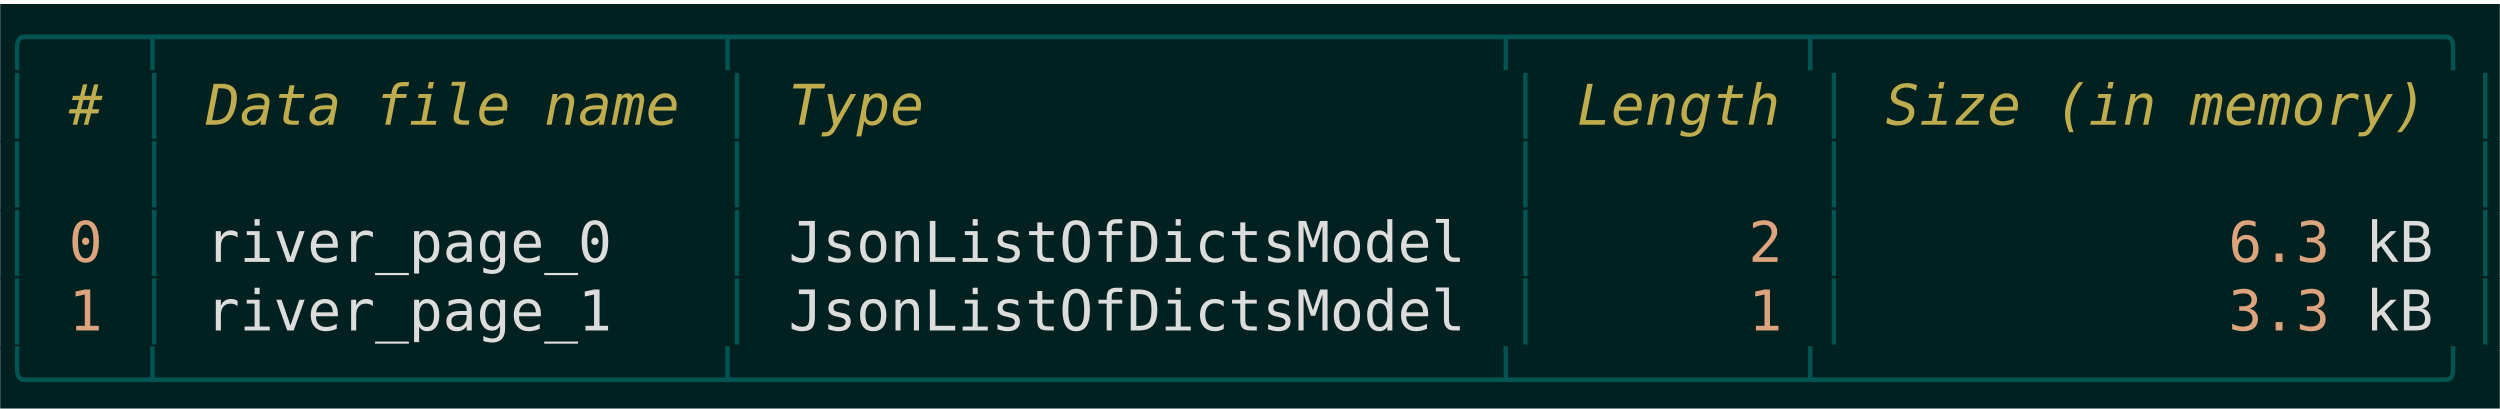
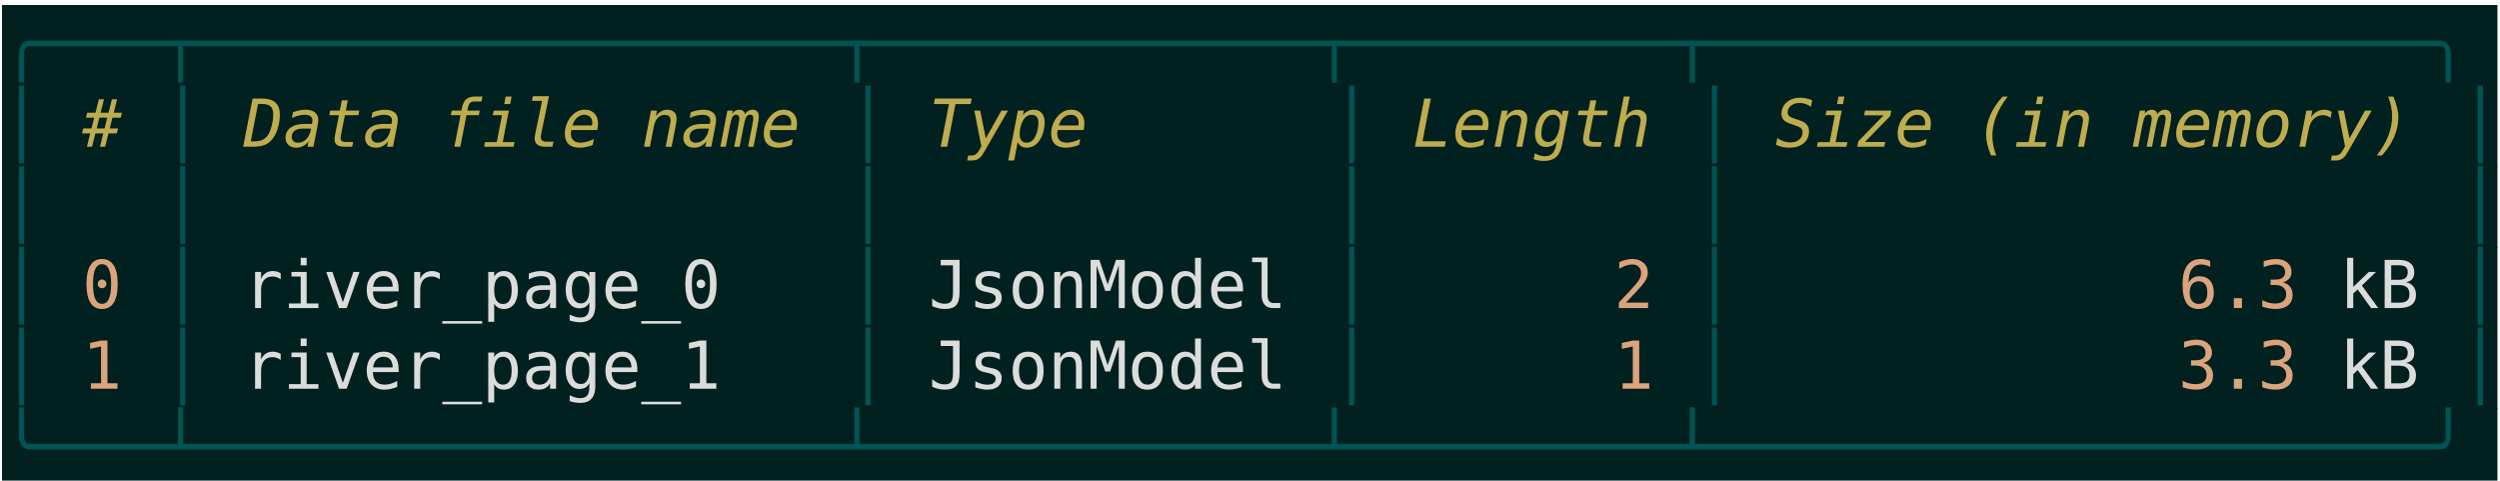
- <svg xmlns="http://www.w3.org/2000/svg" width="667" height="109" class="rich-terminal" viewBox="9 41 889.6 145.4">
+ <svg xmlns="http://www.w3.org/2000/svg" width="567" height="109" class="rich-terminal" viewBox="9 41 755.4 145.4">
  <style>




-     .terminal-1959135718-matrix {
+     .terminal-3497579363-matrix {
        font-family: Fira Code, monospace;
        font-size: 20px;
        line-height: 24.4px;
        font-variant-east-asian: full-width;
    }

-     .terminal-1959135718-title {
+     .terminal-3497579363-title {
        font-size: 18px;
        font-weight: bold;
        font-family: arial;
    }

-     .terminal-1959135718-r1 { fill: #005453 }
- .terminal-1959135718-r2 { fill: #dcdcdc }
- .terminal-1959135718-r3 { fill: #bfac4e;font-style: italic; }
- .terminal-1959135718-r4 { fill: #dca37c }
+     .terminal-3497579363-r1 { fill: #005453 }
+ .terminal-3497579363-r2 { fill: #dcdcdc }
+ .terminal-3497579363-r3 { fill: #bfac4e;font-style: italic; }
+ .terminal-3497579363-r4 { fill: #dca37c }
    </style>
  <defs>
-     <clipPath id="terminal-1959135718-clip-terminal">
-       <rect x="0" y="0" width="889.6" height="145.4" />
-     </clipPath>
-     <clipPath id="terminal-1959135718-line-0">
-       <rect x="0" y="1.5" width="890.6" height="24.65" />
-     </clipPath>
-     <clipPath id="terminal-1959135718-line-1">
-       <rect x="0" y="25.9" width="890.6" height="24.65" />
-     </clipPath>
-     <clipPath id="terminal-1959135718-line-2">
-       <rect x="0" y="50.3" width="890.6" height="24.65" />
-     </clipPath>
-     <clipPath id="terminal-1959135718-line-3">
-       <rect x="0" y="74.7" width="890.6" height="24.65" />
-     </clipPath>
-     <clipPath id="terminal-1959135718-line-4">
-       <rect x="0" y="99.1" width="890.6" height="24.65" />
+     <clipPath id="terminal-3497579363-clip-terminal">
+       <rect x="0" y="0" width="755.4" height="145.4" />
+     </clipPath>
+     <clipPath id="terminal-3497579363-line-0">
+       <rect x="0" y="1.5" width="756.4" height="24.65" />
+     </clipPath>
+     <clipPath id="terminal-3497579363-line-1">
+       <rect x="0" y="25.9" width="756.4" height="24.65" />
+     </clipPath>
+     <clipPath id="terminal-3497579363-line-2">
+       <rect x="0" y="50.3" width="756.4" height="24.65" />
+     </clipPath>
+     <clipPath id="terminal-3497579363-line-3">
+       <rect x="0" y="74.7" width="756.4" height="24.65" />
+     </clipPath>
+     <clipPath id="terminal-3497579363-line-4">
+       <rect x="0" y="99.1" width="756.4" height="24.65" />
    </clipPath>
  </defs>
-   <g transform="translate(9, 41)" clip-path="url(#terminal-1959135718-clip-terminal)">
-     <rect fill="#00211f" x="0" y="1.5" width="890.6" height="24.65" shape-rendering="crispEdges" />
+   <g transform="translate(9, 41)" clip-path="url(#terminal-3497579363-clip-terminal)">
+     <rect fill="#00211f" x="0" y="1.5" width="756.4" height="24.65" shape-rendering="crispEdges" />
    <rect fill="#00211f" x="0" y="25.9" width="12.2" height="24.65" shape-rendering="crispEdges" />
    <rect fill="#00211f" x="12.2" y="25.9" width="12.2" height="24.65" shape-rendering="crispEdges" />
    <rect fill="#00211f" x="24.4" y="25.9" width="12.2" height="24.65" shape-rendering="crispEdges" />
    <rect fill="#00211f" x="36.6" y="25.9" width="12.2" height="24.65" shape-rendering="crispEdges" />
    <rect fill="#00211f" x="48.8" y="25.9" width="12.2" height="24.65" shape-rendering="crispEdges" />
    <rect fill="#00211f" x="61" y="25.9" width="12.2" height="24.65" shape-rendering="crispEdges" />
    <rect fill="#00211f" x="73.2" y="25.9" width="170.8" height="24.65" shape-rendering="crispEdges" />
    <rect fill="#00211f" x="244" y="25.9" width="12.2" height="24.65" shape-rendering="crispEdges" />
    <rect fill="#00211f" x="256.2" y="25.9" width="12.2" height="24.65" shape-rendering="crispEdges" />
    <rect fill="#00211f" x="268.4" y="25.9" width="12.2" height="24.65" shape-rendering="crispEdges" />
-     <rect fill="#00211f" x="280.6" y="25.9" width="244" height="24.65" shape-rendering="crispEdges" />
+     <rect fill="#00211f" x="280.6" y="25.9" width="109.8" height="24.65" shape-rendering="crispEdges" />
+     <rect fill="#00211f" x="390.4" y="25.9" width="12.2" height="24.65" shape-rendering="crispEdges" />
+     <rect fill="#00211f" x="402.6" y="25.9" width="12.2" height="24.65" shape-rendering="crispEdges" />
+     <rect fill="#00211f" x="414.8" y="25.9" width="12.2" height="24.65" shape-rendering="crispEdges" />
+     <rect fill="#00211f" x="427" y="25.9" width="73.2" height="24.65" shape-rendering="crispEdges" />
+     <rect fill="#00211f" x="500.2" y="25.9" width="12.2" height="24.65" shape-rendering="crispEdges" />
+     <rect fill="#00211f" x="512.4" y="25.9" width="12.2" height="24.65" shape-rendering="crispEdges" />
    <rect fill="#00211f" x="524.6" y="25.9" width="12.2" height="24.65" shape-rendering="crispEdges" />
-     <rect fill="#00211f" x="536.8" y="25.9" width="12.2" height="24.65" shape-rendering="crispEdges" />
-     <rect fill="#00211f" x="549" y="25.9" width="12.2" height="24.65" shape-rendering="crispEdges" />
-     <rect fill="#00211f" x="561.2" y="25.9" width="73.2" height="24.65" shape-rendering="crispEdges" />
-     <rect fill="#00211f" x="634.4" y="25.9" width="12.2" height="24.65" shape-rendering="crispEdges" />
-     <rect fill="#00211f" x="646.6" y="25.9" width="12.2" height="24.65" shape-rendering="crispEdges" />
-     <rect fill="#00211f" x="658.8" y="25.9" width="12.2" height="24.65" shape-rendering="crispEdges" />
-     <rect fill="#00211f" x="671" y="25.9" width="195.2" height="24.65" shape-rendering="crispEdges" />
-     <rect fill="#00211f" x="866.2" y="25.9" width="12.2" height="24.65" shape-rendering="crispEdges" />
-     <rect fill="#00211f" x="878.4" y="25.9" width="12.2" height="24.65" shape-rendering="crispEdges" />
+     <rect fill="#00211f" x="536.8" y="25.9" width="195.2" height="24.65" shape-rendering="crispEdges" />
+     <rect fill="#00211f" x="732" y="25.9" width="12.2" height="24.65" shape-rendering="crispEdges" />
+     <rect fill="#00211f" x="744.2" y="25.9" width="12.2" height="24.65" shape-rendering="crispEdges" />
    <rect fill="#00211f" x="0" y="50.3" width="12.2" height="24.65" shape-rendering="crispEdges" />
    <rect fill="#00211f" x="12.2" y="50.3" width="12.2" height="24.65" shape-rendering="crispEdges" />
    <rect fill="#00211f" x="24.4" y="50.3" width="12.2" height="24.65" shape-rendering="crispEdges" />
    <rect fill="#00211f" x="36.6" y="50.3" width="12.2" height="24.65" shape-rendering="crispEdges" />
    <rect fill="#00211f" x="48.8" y="50.3" width="12.2" height="24.65" shape-rendering="crispEdges" />
    <rect fill="#00211f" x="61" y="50.3" width="12.2" height="24.65" shape-rendering="crispEdges" />
    <rect fill="#00211f" x="73.2" y="50.3" width="170.8" height="24.65" shape-rendering="crispEdges" />
    <rect fill="#00211f" x="244" y="50.3" width="12.2" height="24.65" shape-rendering="crispEdges" />
    <rect fill="#00211f" x="256.2" y="50.3" width="12.2" height="24.65" shape-rendering="crispEdges" />
    <rect fill="#00211f" x="268.4" y="50.3" width="12.2" height="24.65" shape-rendering="crispEdges" />
-     <rect fill="#00211f" x="280.6" y="50.3" width="244" height="24.65" shape-rendering="crispEdges" />
+     <rect fill="#00211f" x="280.6" y="50.3" width="109.8" height="24.65" shape-rendering="crispEdges" />
+     <rect fill="#00211f" x="390.4" y="50.3" width="12.2" height="24.65" shape-rendering="crispEdges" />
+     <rect fill="#00211f" x="402.6" y="50.3" width="12.2" height="24.65" shape-rendering="crispEdges" />
+     <rect fill="#00211f" x="414.8" y="50.3" width="12.2" height="24.65" shape-rendering="crispEdges" />
+     <rect fill="#00211f" x="427" y="50.3" width="73.2" height="24.65" shape-rendering="crispEdges" />
+     <rect fill="#00211f" x="500.2" y="50.3" width="12.2" height="24.65" shape-rendering="crispEdges" />
+     <rect fill="#00211f" x="512.4" y="50.3" width="12.2" height="24.65" shape-rendering="crispEdges" />
    <rect fill="#00211f" x="524.6" y="50.3" width="12.2" height="24.65" shape-rendering="crispEdges" />
-     <rect fill="#00211f" x="536.8" y="50.3" width="12.2" height="24.65" shape-rendering="crispEdges" />
-     <rect fill="#00211f" x="549" y="50.3" width="12.2" height="24.65" shape-rendering="crispEdges" />
-     <rect fill="#00211f" x="561.2" y="50.3" width="73.2" height="24.65" shape-rendering="crispEdges" />
-     <rect fill="#00211f" x="634.4" y="50.3" width="12.2" height="24.65" shape-rendering="crispEdges" />
-     <rect fill="#00211f" x="646.6" y="50.3" width="12.2" height="24.65" shape-rendering="crispEdges" />
-     <rect fill="#00211f" x="658.8" y="50.3" width="12.2" height="24.65" shape-rendering="crispEdges" />
-     <rect fill="#00211f" x="671" y="50.3" width="195.2" height="24.65" shape-rendering="crispEdges" />
-     <rect fill="#00211f" x="866.2" y="50.3" width="12.2" height="24.65" shape-rendering="crispEdges" />
-     <rect fill="#00211f" x="878.4" y="50.3" width="12.2" height="24.65" shape-rendering="crispEdges" />
+     <rect fill="#00211f" x="536.8" y="50.3" width="195.2" height="24.65" shape-rendering="crispEdges" />
+     <rect fill="#00211f" x="732" y="50.3" width="12.2" height="24.65" shape-rendering="crispEdges" />
+     <rect fill="#00211f" x="744.2" y="50.3" width="12.2" height="24.65" shape-rendering="crispEdges" />
    <rect fill="#00211f" x="0" y="74.7" width="12.2" height="24.65" shape-rendering="crispEdges" />
    <rect fill="#00211f" x="12.2" y="74.7" width="12.2" height="24.65" shape-rendering="crispEdges" />
    <rect fill="#00211f" x="24.4" y="74.7" width="12.2" height="24.65" shape-rendering="crispEdges" />
    <rect fill="#00211f" x="36.6" y="74.7" width="12.2" height="24.65" shape-rendering="crispEdges" />
    <rect fill="#00211f" x="48.8" y="74.7" width="12.2" height="24.65" shape-rendering="crispEdges" />
    <rect fill="#00211f" x="61" y="74.7" width="12.2" height="24.65" shape-rendering="crispEdges" />
    <rect fill="#00211f" x="73.2" y="74.7" width="146.4" height="24.65" shape-rendering="crispEdges" />
    <rect fill="#00211f" x="219.6" y="74.7" width="24.4" height="24.65" shape-rendering="crispEdges" />
    <rect fill="#00211f" x="244" y="74.7" width="12.2" height="24.65" shape-rendering="crispEdges" />
    <rect fill="#00211f" x="256.2" y="74.7" width="12.2" height="24.65" shape-rendering="crispEdges" />
    <rect fill="#00211f" x="268.4" y="74.7" width="12.2" height="24.65" shape-rendering="crispEdges" />
-     <rect fill="#00211f" x="280.6" y="74.7" width="244" height="24.65" shape-rendering="crispEdges" />
+     <rect fill="#00211f" x="280.6" y="74.7" width="109.8" height="24.65" shape-rendering="crispEdges" />
+     <rect fill="#00211f" x="390.4" y="74.7" width="12.2" height="24.65" shape-rendering="crispEdges" />
+     <rect fill="#00211f" x="402.6" y="74.7" width="12.2" height="24.65" shape-rendering="crispEdges" />
+     <rect fill="#00211f" x="414.8" y="74.7" width="12.2" height="24.65" shape-rendering="crispEdges" />
+     <rect fill="#00211f" x="427" y="74.7" width="61" height="24.65" shape-rendering="crispEdges" />
+     <rect fill="#00211f" x="488" y="74.7" width="12.2" height="24.65" shape-rendering="crispEdges" />
+     <rect fill="#00211f" x="500.2" y="74.7" width="12.2" height="24.65" shape-rendering="crispEdges" />
+     <rect fill="#00211f" x="512.4" y="74.7" width="12.2" height="24.65" shape-rendering="crispEdges" />
    <rect fill="#00211f" x="524.6" y="74.7" width="12.2" height="24.65" shape-rendering="crispEdges" />
-     <rect fill="#00211f" x="536.8" y="74.7" width="12.2" height="24.65" shape-rendering="crispEdges" />
-     <rect fill="#00211f" x="549" y="74.7" width="12.2" height="24.65" shape-rendering="crispEdges" />
-     <rect fill="#00211f" x="561.2" y="74.7" width="61" height="24.65" shape-rendering="crispEdges" />
-     <rect fill="#00211f" x="622.2" y="74.7" width="12.2" height="24.65" shape-rendering="crispEdges" />
-     <rect fill="#00211f" x="634.4" y="74.7" width="12.2" height="24.65" shape-rendering="crispEdges" />
-     <rect fill="#00211f" x="646.6" y="74.7" width="12.2" height="24.65" shape-rendering="crispEdges" />
-     <rect fill="#00211f" x="658.8" y="74.7" width="12.2" height="24.65" shape-rendering="crispEdges" />
-     <rect fill="#00211f" x="671" y="74.7" width="122" height="24.65" shape-rendering="crispEdges" />
-     <rect fill="#00211f" x="793" y="74.7" width="36.6" height="24.65" shape-rendering="crispEdges" />
-     <rect fill="#00211f" x="829.6" y="74.7" width="12.2" height="24.65" shape-rendering="crispEdges" />
-     <rect fill="#00211f" x="841.8" y="74.7" width="24.4" height="24.65" shape-rendering="crispEdges" />
-     <rect fill="#00211f" x="866.2" y="74.7" width="12.2" height="24.65" shape-rendering="crispEdges" />
-     <rect fill="#00211f" x="878.4" y="74.7" width="12.2" height="24.65" shape-rendering="crispEdges" />
+     <rect fill="#00211f" x="536.8" y="74.7" width="122" height="24.65" shape-rendering="crispEdges" />
+     <rect fill="#00211f" x="658.8" y="74.7" width="36.6" height="24.65" shape-rendering="crispEdges" />
+     <rect fill="#00211f" x="695.4" y="74.7" width="12.2" height="24.65" shape-rendering="crispEdges" />
+     <rect fill="#00211f" x="707.6" y="74.7" width="24.4" height="24.65" shape-rendering="crispEdges" />
+     <rect fill="#00211f" x="732" y="74.7" width="12.2" height="24.65" shape-rendering="crispEdges" />
+     <rect fill="#00211f" x="744.2" y="74.7" width="12.2" height="24.65" shape-rendering="crispEdges" />
    <rect fill="#00211f" x="0" y="99.1" width="12.2" height="24.65" shape-rendering="crispEdges" />
    <rect fill="#00211f" x="12.2" y="99.1" width="12.2" height="24.65" shape-rendering="crispEdges" />
    <rect fill="#00211f" x="24.4" y="99.1" width="12.2" height="24.65" shape-rendering="crispEdges" />
    <rect fill="#00211f" x="36.6" y="99.1" width="12.2" height="24.65" shape-rendering="crispEdges" />
    <rect fill="#00211f" x="48.8" y="99.1" width="12.2" height="24.65" shape-rendering="crispEdges" />
    <rect fill="#00211f" x="61" y="99.1" width="12.2" height="24.65" shape-rendering="crispEdges" />
    <rect fill="#00211f" x="73.2" y="99.1" width="146.4" height="24.65" shape-rendering="crispEdges" />
    <rect fill="#00211f" x="219.6" y="99.1" width="24.4" height="24.65" shape-rendering="crispEdges" />
    <rect fill="#00211f" x="244" y="99.1" width="12.2" height="24.65" shape-rendering="crispEdges" />
    <rect fill="#00211f" x="256.2" y="99.1" width="12.2" height="24.65" shape-rendering="crispEdges" />
    <rect fill="#00211f" x="268.4" y="99.1" width="12.2" height="24.65" shape-rendering="crispEdges" />
-     <rect fill="#00211f" x="280.6" y="99.1" width="244" height="24.65" shape-rendering="crispEdges" />
+     <rect fill="#00211f" x="280.6" y="99.1" width="109.8" height="24.65" shape-rendering="crispEdges" />
+     <rect fill="#00211f" x="390.4" y="99.1" width="12.2" height="24.65" shape-rendering="crispEdges" />
+     <rect fill="#00211f" x="402.6" y="99.1" width="12.2" height="24.65" shape-rendering="crispEdges" />
+     <rect fill="#00211f" x="414.8" y="99.1" width="12.2" height="24.65" shape-rendering="crispEdges" />
+     <rect fill="#00211f" x="427" y="99.1" width="61" height="24.65" shape-rendering="crispEdges" />
+     <rect fill="#00211f" x="488" y="99.1" width="12.2" height="24.65" shape-rendering="crispEdges" />
+     <rect fill="#00211f" x="500.2" y="99.1" width="12.2" height="24.65" shape-rendering="crispEdges" />
+     <rect fill="#00211f" x="512.4" y="99.1" width="12.2" height="24.65" shape-rendering="crispEdges" />
    <rect fill="#00211f" x="524.6" y="99.1" width="12.2" height="24.65" shape-rendering="crispEdges" />
-     <rect fill="#00211f" x="536.8" y="99.1" width="12.2" height="24.65" shape-rendering="crispEdges" />
-     <rect fill="#00211f" x="549" y="99.1" width="12.2" height="24.65" shape-rendering="crispEdges" />
-     <rect fill="#00211f" x="561.2" y="99.1" width="61" height="24.65" shape-rendering="crispEdges" />
-     <rect fill="#00211f" x="622.2" y="99.1" width="12.2" height="24.65" shape-rendering="crispEdges" />
-     <rect fill="#00211f" x="634.4" y="99.1" width="12.2" height="24.65" shape-rendering="crispEdges" />
-     <rect fill="#00211f" x="646.6" y="99.1" width="12.2" height="24.65" shape-rendering="crispEdges" />
-     <rect fill="#00211f" x="658.8" y="99.1" width="12.2" height="24.65" shape-rendering="crispEdges" />
-     <rect fill="#00211f" x="671" y="99.1" width="122" height="24.65" shape-rendering="crispEdges" />
-     <rect fill="#00211f" x="793" y="99.1" width="36.6" height="24.65" shape-rendering="crispEdges" />
-     <rect fill="#00211f" x="829.6" y="99.1" width="12.2" height="24.65" shape-rendering="crispEdges" />
-     <rect fill="#00211f" x="841.8" y="99.1" width="24.4" height="24.65" shape-rendering="crispEdges" />
-     <rect fill="#00211f" x="866.2" y="99.1" width="12.2" height="24.65" shape-rendering="crispEdges" />
-     <rect fill="#00211f" x="878.4" y="99.1" width="12.2" height="24.65" shape-rendering="crispEdges" />
-     <rect fill="#00211f" x="0" y="123.5" width="890.6" height="24.65" shape-rendering="crispEdges" />
-     <g class="terminal-1959135718-matrix">
-       <text class="terminal-1959135718-r1" x="0" y="20" textLength="890.6" clip-path="url(#terminal-1959135718-line-0)">╭───┬────────────────┬──────────────────────┬────────┬──────────────────╮</text>
-       <text class="terminal-1959135718-r2" x="890.6" y="20" textLength="12.2" clip-path="url(#terminal-1959135718-line-0)">
- </text>
-       <text class="terminal-1959135718-r1" x="0" y="44.4" textLength="12.2" clip-path="url(#terminal-1959135718-line-1)">│</text>
-       <text class="terminal-1959135718-r3" x="24.4" y="44.4" textLength="12.2" clip-path="url(#terminal-1959135718-line-1)">#</text>
-       <text class="terminal-1959135718-r1" x="48.8" y="44.4" textLength="12.2" clip-path="url(#terminal-1959135718-line-1)">│</text>
-       <text class="terminal-1959135718-r3" x="73.2" y="44.4" textLength="170.8" clip-path="url(#terminal-1959135718-line-1)">Data file name</text>
-       <text class="terminal-1959135718-r1" x="256.2" y="44.4" textLength="12.2" clip-path="url(#terminal-1959135718-line-1)">│</text>
-       <text class="terminal-1959135718-r3" x="280.6" y="44.4" textLength="244" clip-path="url(#terminal-1959135718-line-1)">        Type        </text>
-       <text class="terminal-1959135718-r1" x="536.8" y="44.4" textLength="12.2" clip-path="url(#terminal-1959135718-line-1)">│</text>
-       <text class="terminal-1959135718-r3" x="561.2" y="44.4" textLength="73.2" clip-path="url(#terminal-1959135718-line-1)">Length</text>
-       <text class="terminal-1959135718-r1" x="646.6" y="44.4" textLength="12.2" clip-path="url(#terminal-1959135718-line-1)">│</text>
-       <text class="terminal-1959135718-r3" x="671" y="44.4" textLength="195.2" clip-path="url(#terminal-1959135718-line-1)">Size (in memory)</text>
-       <text class="terminal-1959135718-r1" x="878.4" y="44.4" textLength="12.2" clip-path="url(#terminal-1959135718-line-1)">│</text>
-       <text class="terminal-1959135718-r2" x="890.6" y="44.4" textLength="12.2" clip-path="url(#terminal-1959135718-line-1)">
- </text>
-       <text class="terminal-1959135718-r1" x="0" y="68.8" textLength="12.2" clip-path="url(#terminal-1959135718-line-2)">│</text>
-       <text class="terminal-1959135718-r1" x="48.8" y="68.8" textLength="12.2" clip-path="url(#terminal-1959135718-line-2)">│</text>
-       <text class="terminal-1959135718-r1" x="256.2" y="68.8" textLength="12.2" clip-path="url(#terminal-1959135718-line-2)">│</text>
-       <text class="terminal-1959135718-r1" x="536.8" y="68.8" textLength="12.2" clip-path="url(#terminal-1959135718-line-2)">│</text>
-       <text class="terminal-1959135718-r1" x="646.6" y="68.8" textLength="12.2" clip-path="url(#terminal-1959135718-line-2)">│</text>
-       <text class="terminal-1959135718-r1" x="878.4" y="68.8" textLength="12.2" clip-path="url(#terminal-1959135718-line-2)">│</text>
-       <text class="terminal-1959135718-r2" x="890.6" y="68.8" textLength="12.2" clip-path="url(#terminal-1959135718-line-2)">
- </text>
-       <text class="terminal-1959135718-r1" x="0" y="93.2" textLength="12.2" clip-path="url(#terminal-1959135718-line-3)">│</text>
-       <text class="terminal-1959135718-r4" x="24.4" y="93.2" textLength="12.2" clip-path="url(#terminal-1959135718-line-3)">0</text>
-       <text class="terminal-1959135718-r1" x="48.8" y="93.2" textLength="12.2" clip-path="url(#terminal-1959135718-line-3)">│</text>
-       <text class="terminal-1959135718-r2" x="73.2" y="93.2" textLength="146.4" clip-path="url(#terminal-1959135718-line-3)">river_page_0</text>
-       <text class="terminal-1959135718-r1" x="256.2" y="93.2" textLength="12.2" clip-path="url(#terminal-1959135718-line-3)">│</text>
-       <text class="terminal-1959135718-r2" x="280.6" y="93.2" textLength="244" clip-path="url(#terminal-1959135718-line-3)">JsonListOfDictsModel</text>
-       <text class="terminal-1959135718-r1" x="536.8" y="93.2" textLength="12.2" clip-path="url(#terminal-1959135718-line-3)">│</text>
-       <text class="terminal-1959135718-r4" x="622.2" y="93.2" textLength="12.2" clip-path="url(#terminal-1959135718-line-3)">2</text>
-       <text class="terminal-1959135718-r1" x="646.6" y="93.2" textLength="12.2" clip-path="url(#terminal-1959135718-line-3)">│</text>
-       <text class="terminal-1959135718-r4" x="793" y="93.2" textLength="36.6" clip-path="url(#terminal-1959135718-line-3)">6.3</text>
-       <text class="terminal-1959135718-r2" x="841.8" y="93.2" textLength="24.4" clip-path="url(#terminal-1959135718-line-3)">kB</text>
-       <text class="terminal-1959135718-r1" x="878.4" y="93.2" textLength="12.2" clip-path="url(#terminal-1959135718-line-3)">│</text>
-       <text class="terminal-1959135718-r2" x="890.6" y="93.2" textLength="12.2" clip-path="url(#terminal-1959135718-line-3)">
- </text>
-       <text class="terminal-1959135718-r1" x="0" y="117.6" textLength="12.2" clip-path="url(#terminal-1959135718-line-4)">│</text>
-       <text class="terminal-1959135718-r4" x="24.4" y="117.6" textLength="12.2" clip-path="url(#terminal-1959135718-line-4)">1</text>
-       <text class="terminal-1959135718-r1" x="48.8" y="117.6" textLength="12.2" clip-path="url(#terminal-1959135718-line-4)">│</text>
-       <text class="terminal-1959135718-r2" x="73.2" y="117.6" textLength="146.4" clip-path="url(#terminal-1959135718-line-4)">river_page_1</text>
-       <text class="terminal-1959135718-r1" x="256.2" y="117.6" textLength="12.2" clip-path="url(#terminal-1959135718-line-4)">│</text>
-       <text class="terminal-1959135718-r2" x="280.6" y="117.6" textLength="244" clip-path="url(#terminal-1959135718-line-4)">JsonListOfDictsModel</text>
-       <text class="terminal-1959135718-r1" x="536.8" y="117.6" textLength="12.2" clip-path="url(#terminal-1959135718-line-4)">│</text>
-       <text class="terminal-1959135718-r4" x="622.2" y="117.6" textLength="12.2" clip-path="url(#terminal-1959135718-line-4)">1</text>
-       <text class="terminal-1959135718-r1" x="646.6" y="117.6" textLength="12.2" clip-path="url(#terminal-1959135718-line-4)">│</text>
-       <text class="terminal-1959135718-r4" x="793" y="117.6" textLength="36.6" clip-path="url(#terminal-1959135718-line-4)">3.3</text>
-       <text class="terminal-1959135718-r2" x="841.8" y="117.6" textLength="24.4" clip-path="url(#terminal-1959135718-line-4)">kB</text>
-       <text class="terminal-1959135718-r1" x="878.4" y="117.6" textLength="12.2" clip-path="url(#terminal-1959135718-line-4)">│</text>
-       <text class="terminal-1959135718-r2" x="890.6" y="117.6" textLength="12.2" clip-path="url(#terminal-1959135718-line-4)">
- </text>
-       <text class="terminal-1959135718-r1" x="0" y="142" textLength="890.6" clip-path="url(#terminal-1959135718-line-5)">╰───┴────────────────┴──────────────────────┴────────┴──────────────────╯</text>
-       <text class="terminal-1959135718-r2" x="890.6" y="142" textLength="12.2" clip-path="url(#terminal-1959135718-line-5)">
+     <rect fill="#00211f" x="536.8" y="99.1" width="122" height="24.65" shape-rendering="crispEdges" />
+     <rect fill="#00211f" x="658.8" y="99.1" width="36.6" height="24.65" shape-rendering="crispEdges" />
+     <rect fill="#00211f" x="695.4" y="99.1" width="12.2" height="24.65" shape-rendering="crispEdges" />
+     <rect fill="#00211f" x="707.6" y="99.1" width="24.4" height="24.65" shape-rendering="crispEdges" />
+     <rect fill="#00211f" x="732" y="99.1" width="12.2" height="24.65" shape-rendering="crispEdges" />
+     <rect fill="#00211f" x="744.2" y="99.1" width="12.2" height="24.65" shape-rendering="crispEdges" />
+     <rect fill="#00211f" x="0" y="123.5" width="756.4" height="24.65" shape-rendering="crispEdges" />
+     <g class="terminal-3497579363-matrix">
+       <text class="terminal-3497579363-r1" x="0" y="20" textLength="756.4" clip-path="url(#terminal-3497579363-line-0)">╭───┬────────────────┬───────────┬────────┬──────────────────╮</text>
+       <text class="terminal-3497579363-r2" x="756.4" y="20" textLength="12.2" clip-path="url(#terminal-3497579363-line-0)">
+ </text>
+       <text class="terminal-3497579363-r1" x="0" y="44.4" textLength="12.2" clip-path="url(#terminal-3497579363-line-1)">│</text>
+       <text class="terminal-3497579363-r3" x="24.4" y="44.4" textLength="12.2" clip-path="url(#terminal-3497579363-line-1)">#</text>
+       <text class="terminal-3497579363-r1" x="48.8" y="44.4" textLength="12.2" clip-path="url(#terminal-3497579363-line-1)">│</text>
+       <text class="terminal-3497579363-r3" x="73.2" y="44.4" textLength="170.8" clip-path="url(#terminal-3497579363-line-1)">Data file name</text>
+       <text class="terminal-3497579363-r1" x="256.2" y="44.4" textLength="12.2" clip-path="url(#terminal-3497579363-line-1)">│</text>
+       <text class="terminal-3497579363-r3" x="280.6" y="44.4" textLength="109.8" clip-path="url(#terminal-3497579363-line-1)">  Type   </text>
+       <text class="terminal-3497579363-r1" x="402.6" y="44.4" textLength="12.2" clip-path="url(#terminal-3497579363-line-1)">│</text>
+       <text class="terminal-3497579363-r3" x="427" y="44.4" textLength="73.2" clip-path="url(#terminal-3497579363-line-1)">Length</text>
+       <text class="terminal-3497579363-r1" x="512.4" y="44.4" textLength="12.2" clip-path="url(#terminal-3497579363-line-1)">│</text>
+       <text class="terminal-3497579363-r3" x="536.8" y="44.4" textLength="195.2" clip-path="url(#terminal-3497579363-line-1)">Size (in memory)</text>
+       <text class="terminal-3497579363-r1" x="744.2" y="44.4" textLength="12.2" clip-path="url(#terminal-3497579363-line-1)">│</text>
+       <text class="terminal-3497579363-r2" x="756.4" y="44.4" textLength="12.2" clip-path="url(#terminal-3497579363-line-1)">
+ </text>
+       <text class="terminal-3497579363-r1" x="0" y="68.8" textLength="12.2" clip-path="url(#terminal-3497579363-line-2)">│</text>
+       <text class="terminal-3497579363-r1" x="48.8" y="68.8" textLength="12.2" clip-path="url(#terminal-3497579363-line-2)">│</text>
+       <text class="terminal-3497579363-r1" x="256.2" y="68.8" textLength="12.2" clip-path="url(#terminal-3497579363-line-2)">│</text>
+       <text class="terminal-3497579363-r1" x="402.6" y="68.8" textLength="12.2" clip-path="url(#terminal-3497579363-line-2)">│</text>
+       <text class="terminal-3497579363-r1" x="512.4" y="68.8" textLength="12.2" clip-path="url(#terminal-3497579363-line-2)">│</text>
+       <text class="terminal-3497579363-r1" x="744.2" y="68.8" textLength="12.2" clip-path="url(#terminal-3497579363-line-2)">│</text>
+       <text class="terminal-3497579363-r2" x="756.4" y="68.8" textLength="12.2" clip-path="url(#terminal-3497579363-line-2)">
+ </text>
+       <text class="terminal-3497579363-r1" x="0" y="93.2" textLength="12.2" clip-path="url(#terminal-3497579363-line-3)">│</text>
+       <text class="terminal-3497579363-r4" x="24.4" y="93.2" textLength="12.2" clip-path="url(#terminal-3497579363-line-3)">0</text>
+       <text class="terminal-3497579363-r1" x="48.8" y="93.2" textLength="12.2" clip-path="url(#terminal-3497579363-line-3)">│</text>
+       <text class="terminal-3497579363-r2" x="73.2" y="93.2" textLength="146.4" clip-path="url(#terminal-3497579363-line-3)">river_page_0</text>
+       <text class="terminal-3497579363-r1" x="256.2" y="93.2" textLength="12.2" clip-path="url(#terminal-3497579363-line-3)">│</text>
+       <text class="terminal-3497579363-r2" x="280.6" y="93.2" textLength="109.8" clip-path="url(#terminal-3497579363-line-3)">JsonModel</text>
+       <text class="terminal-3497579363-r1" x="402.6" y="93.2" textLength="12.2" clip-path="url(#terminal-3497579363-line-3)">│</text>
+       <text class="terminal-3497579363-r4" x="488" y="93.2" textLength="12.2" clip-path="url(#terminal-3497579363-line-3)">2</text>
+       <text class="terminal-3497579363-r1" x="512.4" y="93.2" textLength="12.2" clip-path="url(#terminal-3497579363-line-3)">│</text>
+       <text class="terminal-3497579363-r4" x="658.8" y="93.2" textLength="36.6" clip-path="url(#terminal-3497579363-line-3)">6.3</text>
+       <text class="terminal-3497579363-r2" x="707.6" y="93.2" textLength="24.4" clip-path="url(#terminal-3497579363-line-3)">kB</text>
+       <text class="terminal-3497579363-r1" x="744.2" y="93.2" textLength="12.2" clip-path="url(#terminal-3497579363-line-3)">│</text>
+       <text class="terminal-3497579363-r2" x="756.4" y="93.2" textLength="12.2" clip-path="url(#terminal-3497579363-line-3)">
+ </text>
+       <text class="terminal-3497579363-r1" x="0" y="117.6" textLength="12.2" clip-path="url(#terminal-3497579363-line-4)">│</text>
+       <text class="terminal-3497579363-r4" x="24.4" y="117.6" textLength="12.2" clip-path="url(#terminal-3497579363-line-4)">1</text>
+       <text class="terminal-3497579363-r1" x="48.8" y="117.6" textLength="12.2" clip-path="url(#terminal-3497579363-line-4)">│</text>
+       <text class="terminal-3497579363-r2" x="73.2" y="117.6" textLength="146.4" clip-path="url(#terminal-3497579363-line-4)">river_page_1</text>
+       <text class="terminal-3497579363-r1" x="256.2" y="117.6" textLength="12.2" clip-path="url(#terminal-3497579363-line-4)">│</text>
+       <text class="terminal-3497579363-r2" x="280.6" y="117.6" textLength="109.8" clip-path="url(#terminal-3497579363-line-4)">JsonModel</text>
+       <text class="terminal-3497579363-r1" x="402.6" y="117.6" textLength="12.2" clip-path="url(#terminal-3497579363-line-4)">│</text>
+       <text class="terminal-3497579363-r4" x="488" y="117.6" textLength="12.2" clip-path="url(#terminal-3497579363-line-4)">1</text>
+       <text class="terminal-3497579363-r1" x="512.4" y="117.6" textLength="12.2" clip-path="url(#terminal-3497579363-line-4)">│</text>
+       <text class="terminal-3497579363-r4" x="658.8" y="117.6" textLength="36.6" clip-path="url(#terminal-3497579363-line-4)">3.3</text>
+       <text class="terminal-3497579363-r2" x="707.6" y="117.6" textLength="24.4" clip-path="url(#terminal-3497579363-line-4)">kB</text>
+       <text class="terminal-3497579363-r1" x="744.2" y="117.6" textLength="12.2" clip-path="url(#terminal-3497579363-line-4)">│</text>
+       <text class="terminal-3497579363-r2" x="756.4" y="117.6" textLength="12.2" clip-path="url(#terminal-3497579363-line-4)">
+ </text>
+       <text class="terminal-3497579363-r1" x="0" y="142" textLength="756.4" clip-path="url(#terminal-3497579363-line-5)">╰───┴────────────────┴───────────┴────────┴──────────────────╯</text>
+       <text class="terminal-3497579363-r2" x="756.4" y="142" textLength="12.2" clip-path="url(#terminal-3497579363-line-5)">
</text>
    </g>
  </g>
</svg>
